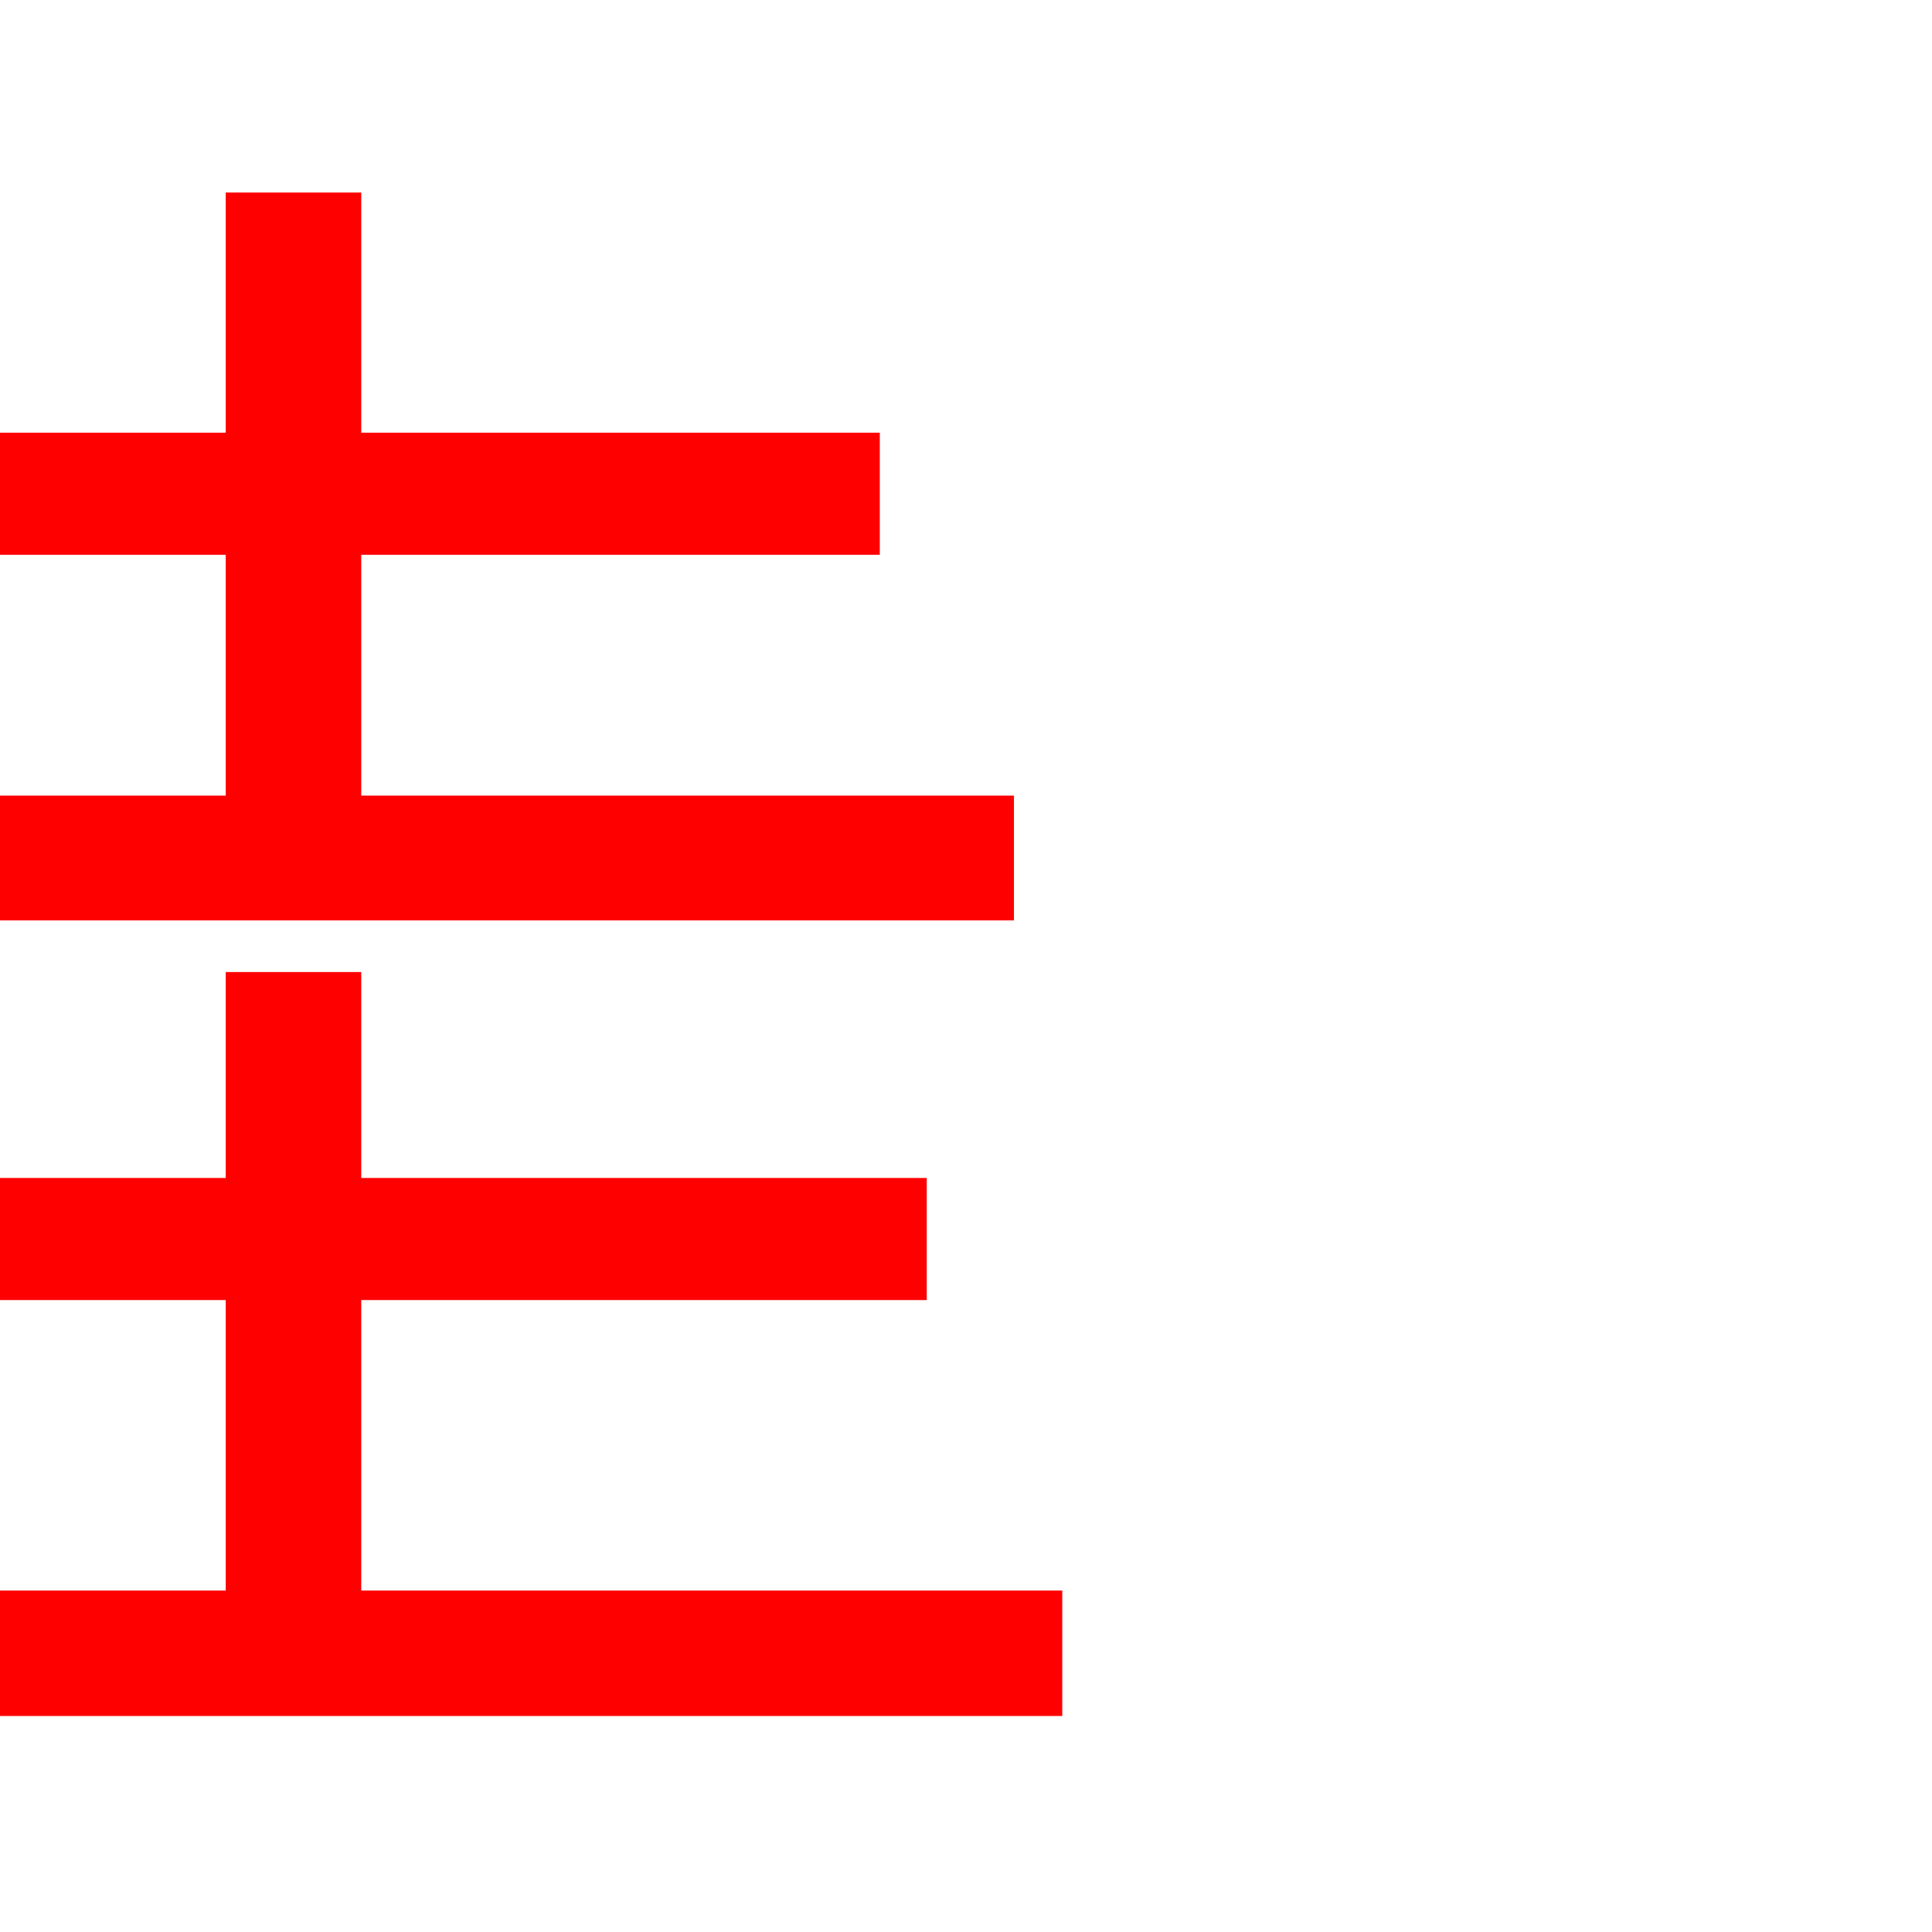
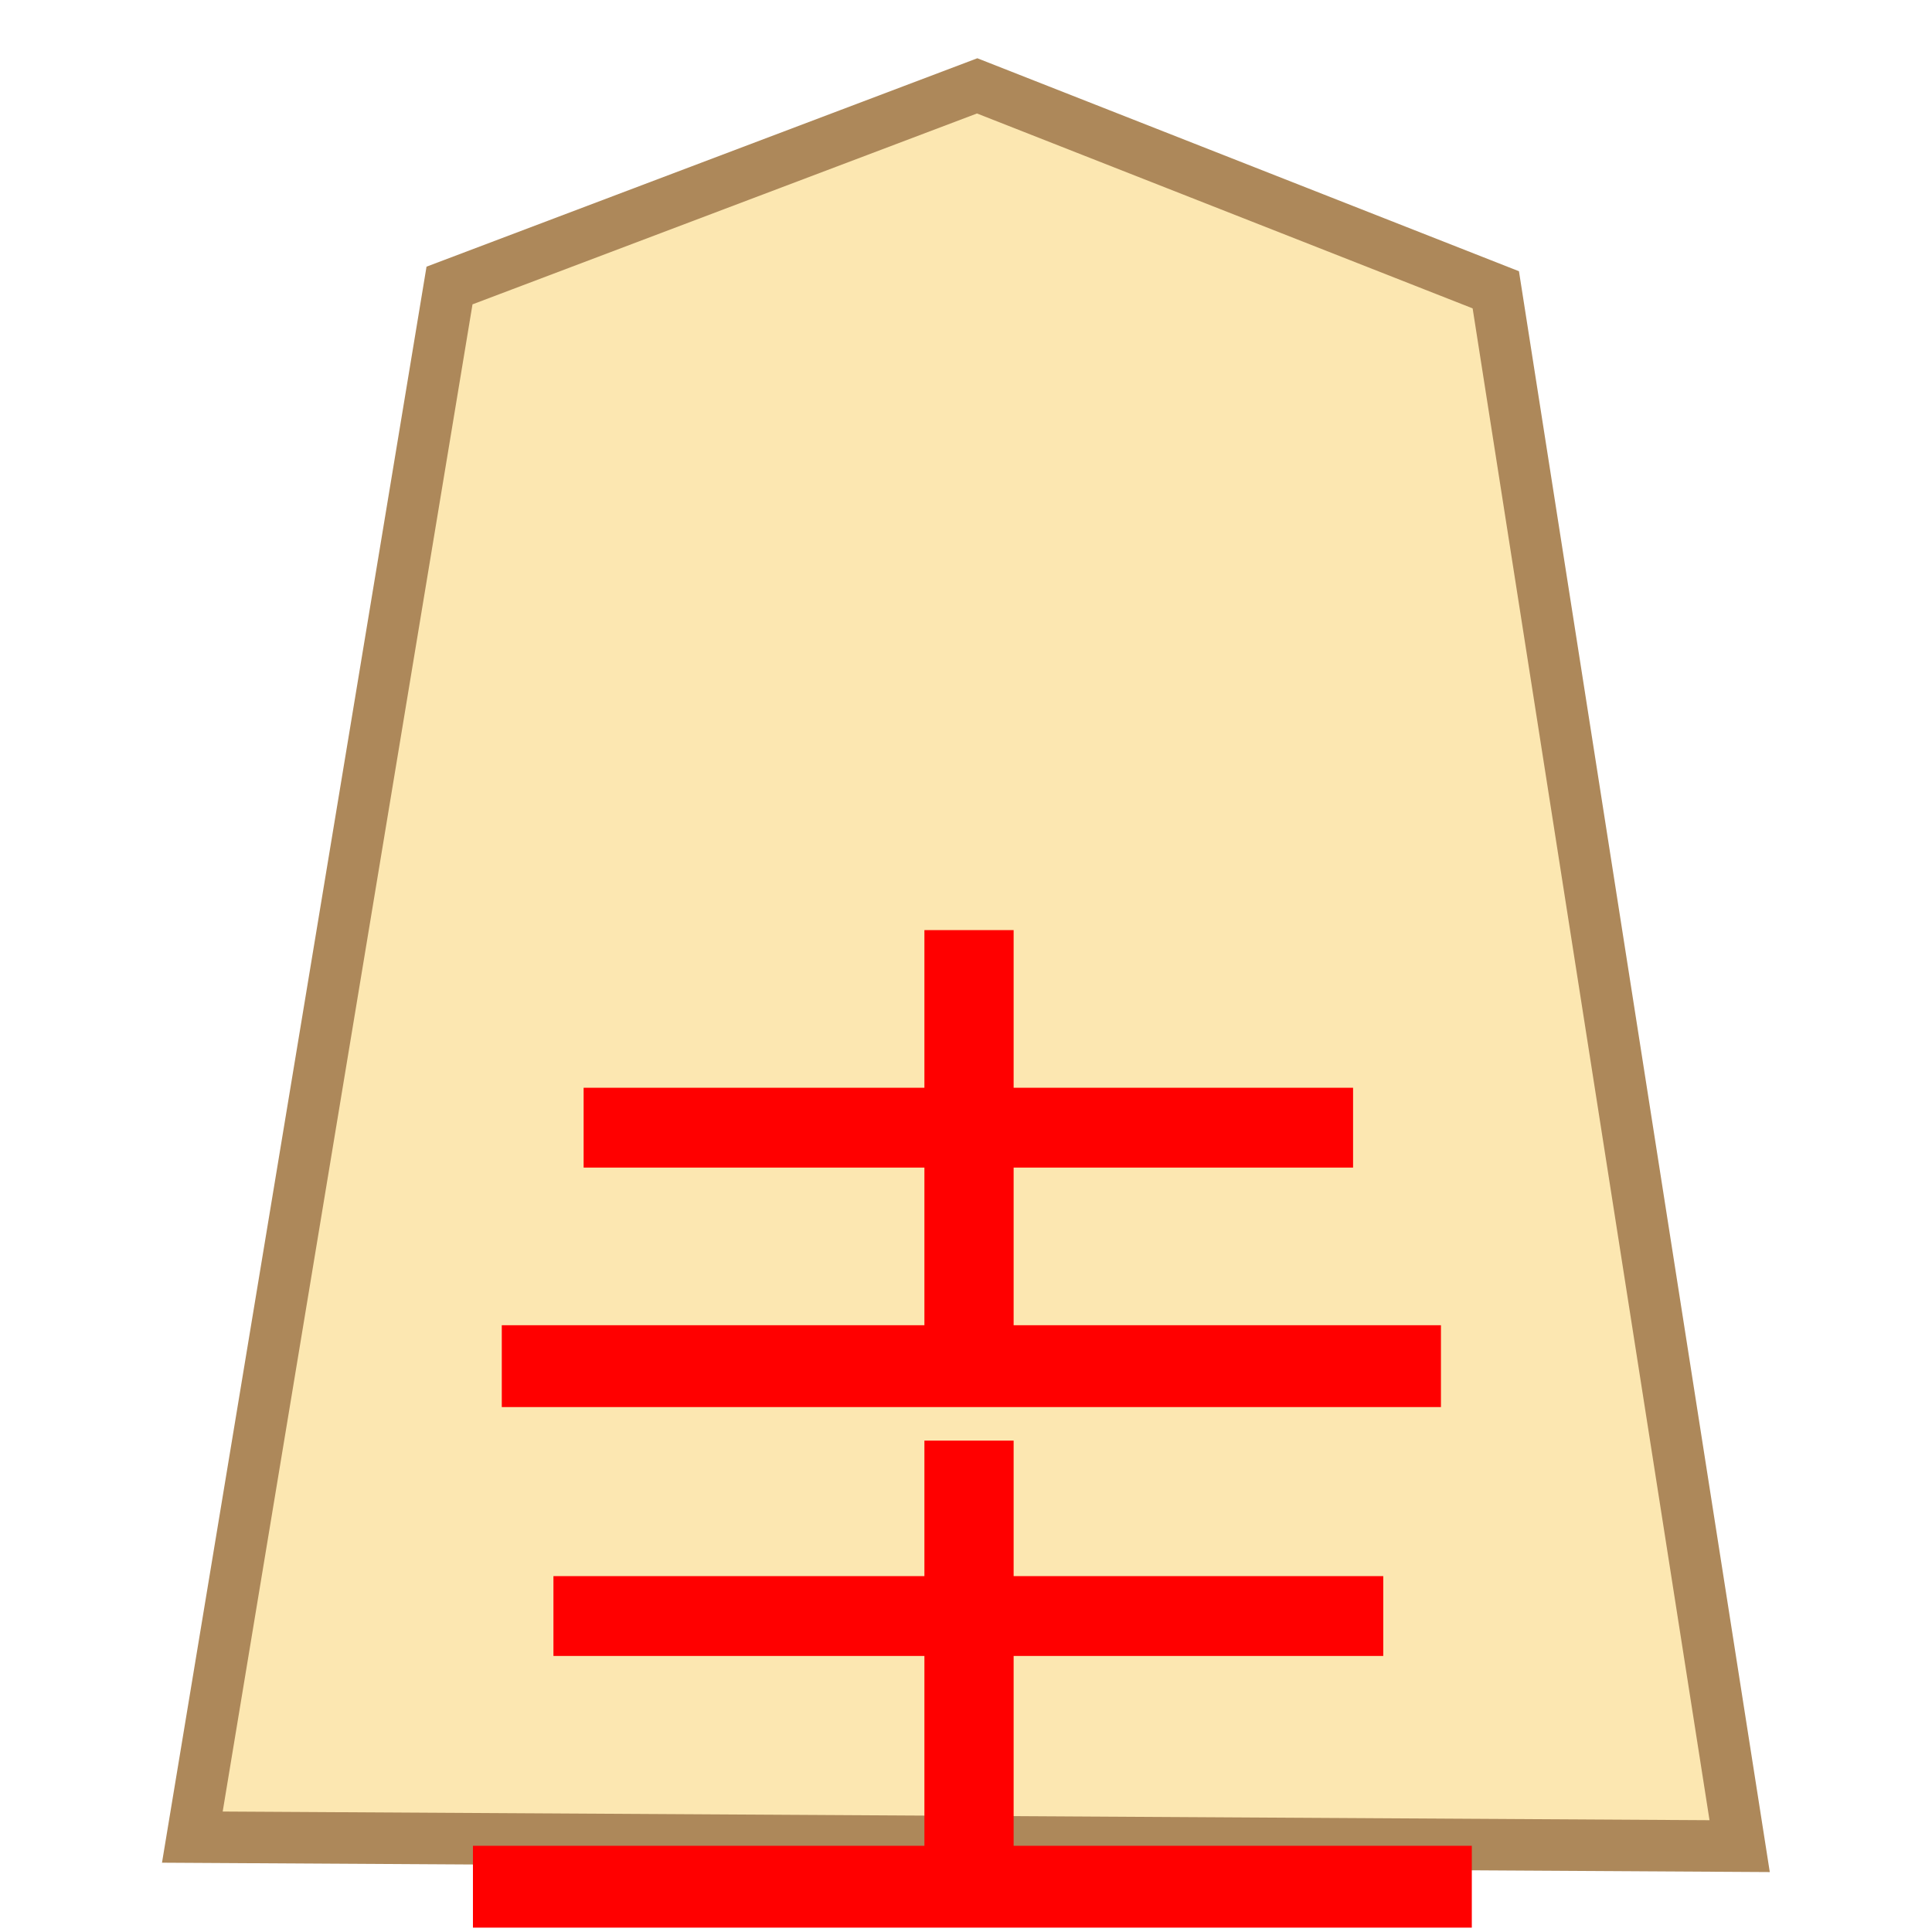
<svg xmlns="http://www.w3.org/2000/svg" version="1.1" width="45" height="45" id="svg14">
  <defs id="defs18" />
-   <text xml:space="preserve" style="font-style:normal;font-variant:normal;font-weight:normal;font-stretch:normal;font-size:40px;line-height:1.25;font-family:sans-serif;-inkscape-font-specification:'sans-serif, Normal';font-variant-ligatures:normal;font-variant-caps:normal;font-variant-numeric:normal;font-feature-settings:normal;text-align:center;letter-spacing:0px;word-spacing:0px;writing-mode:lr-tb;text-anchor:middle;fill:#000000;fill-opacity:1;stroke:none" x="22.5" y="38.125" id="text3727">
-     <tspan id="tspan3725" x="22.5" y="38.125" style="fill:#ff0000">圭</tspan>
-   </text>
+   <polygon points="10.47,6.65 4.48,42.79 40.52,43.00 34.84,6.75 22.76,2.00" fill="#FCE7B1" stroke="#AD885A" stroke-width="1.2" />
+   <text x="22.61" y="34.53" text-anchor="middle" dominant-baseline="middle" font-size="26.19" fill="red" font-family="serif">圭</text>
</svg>
